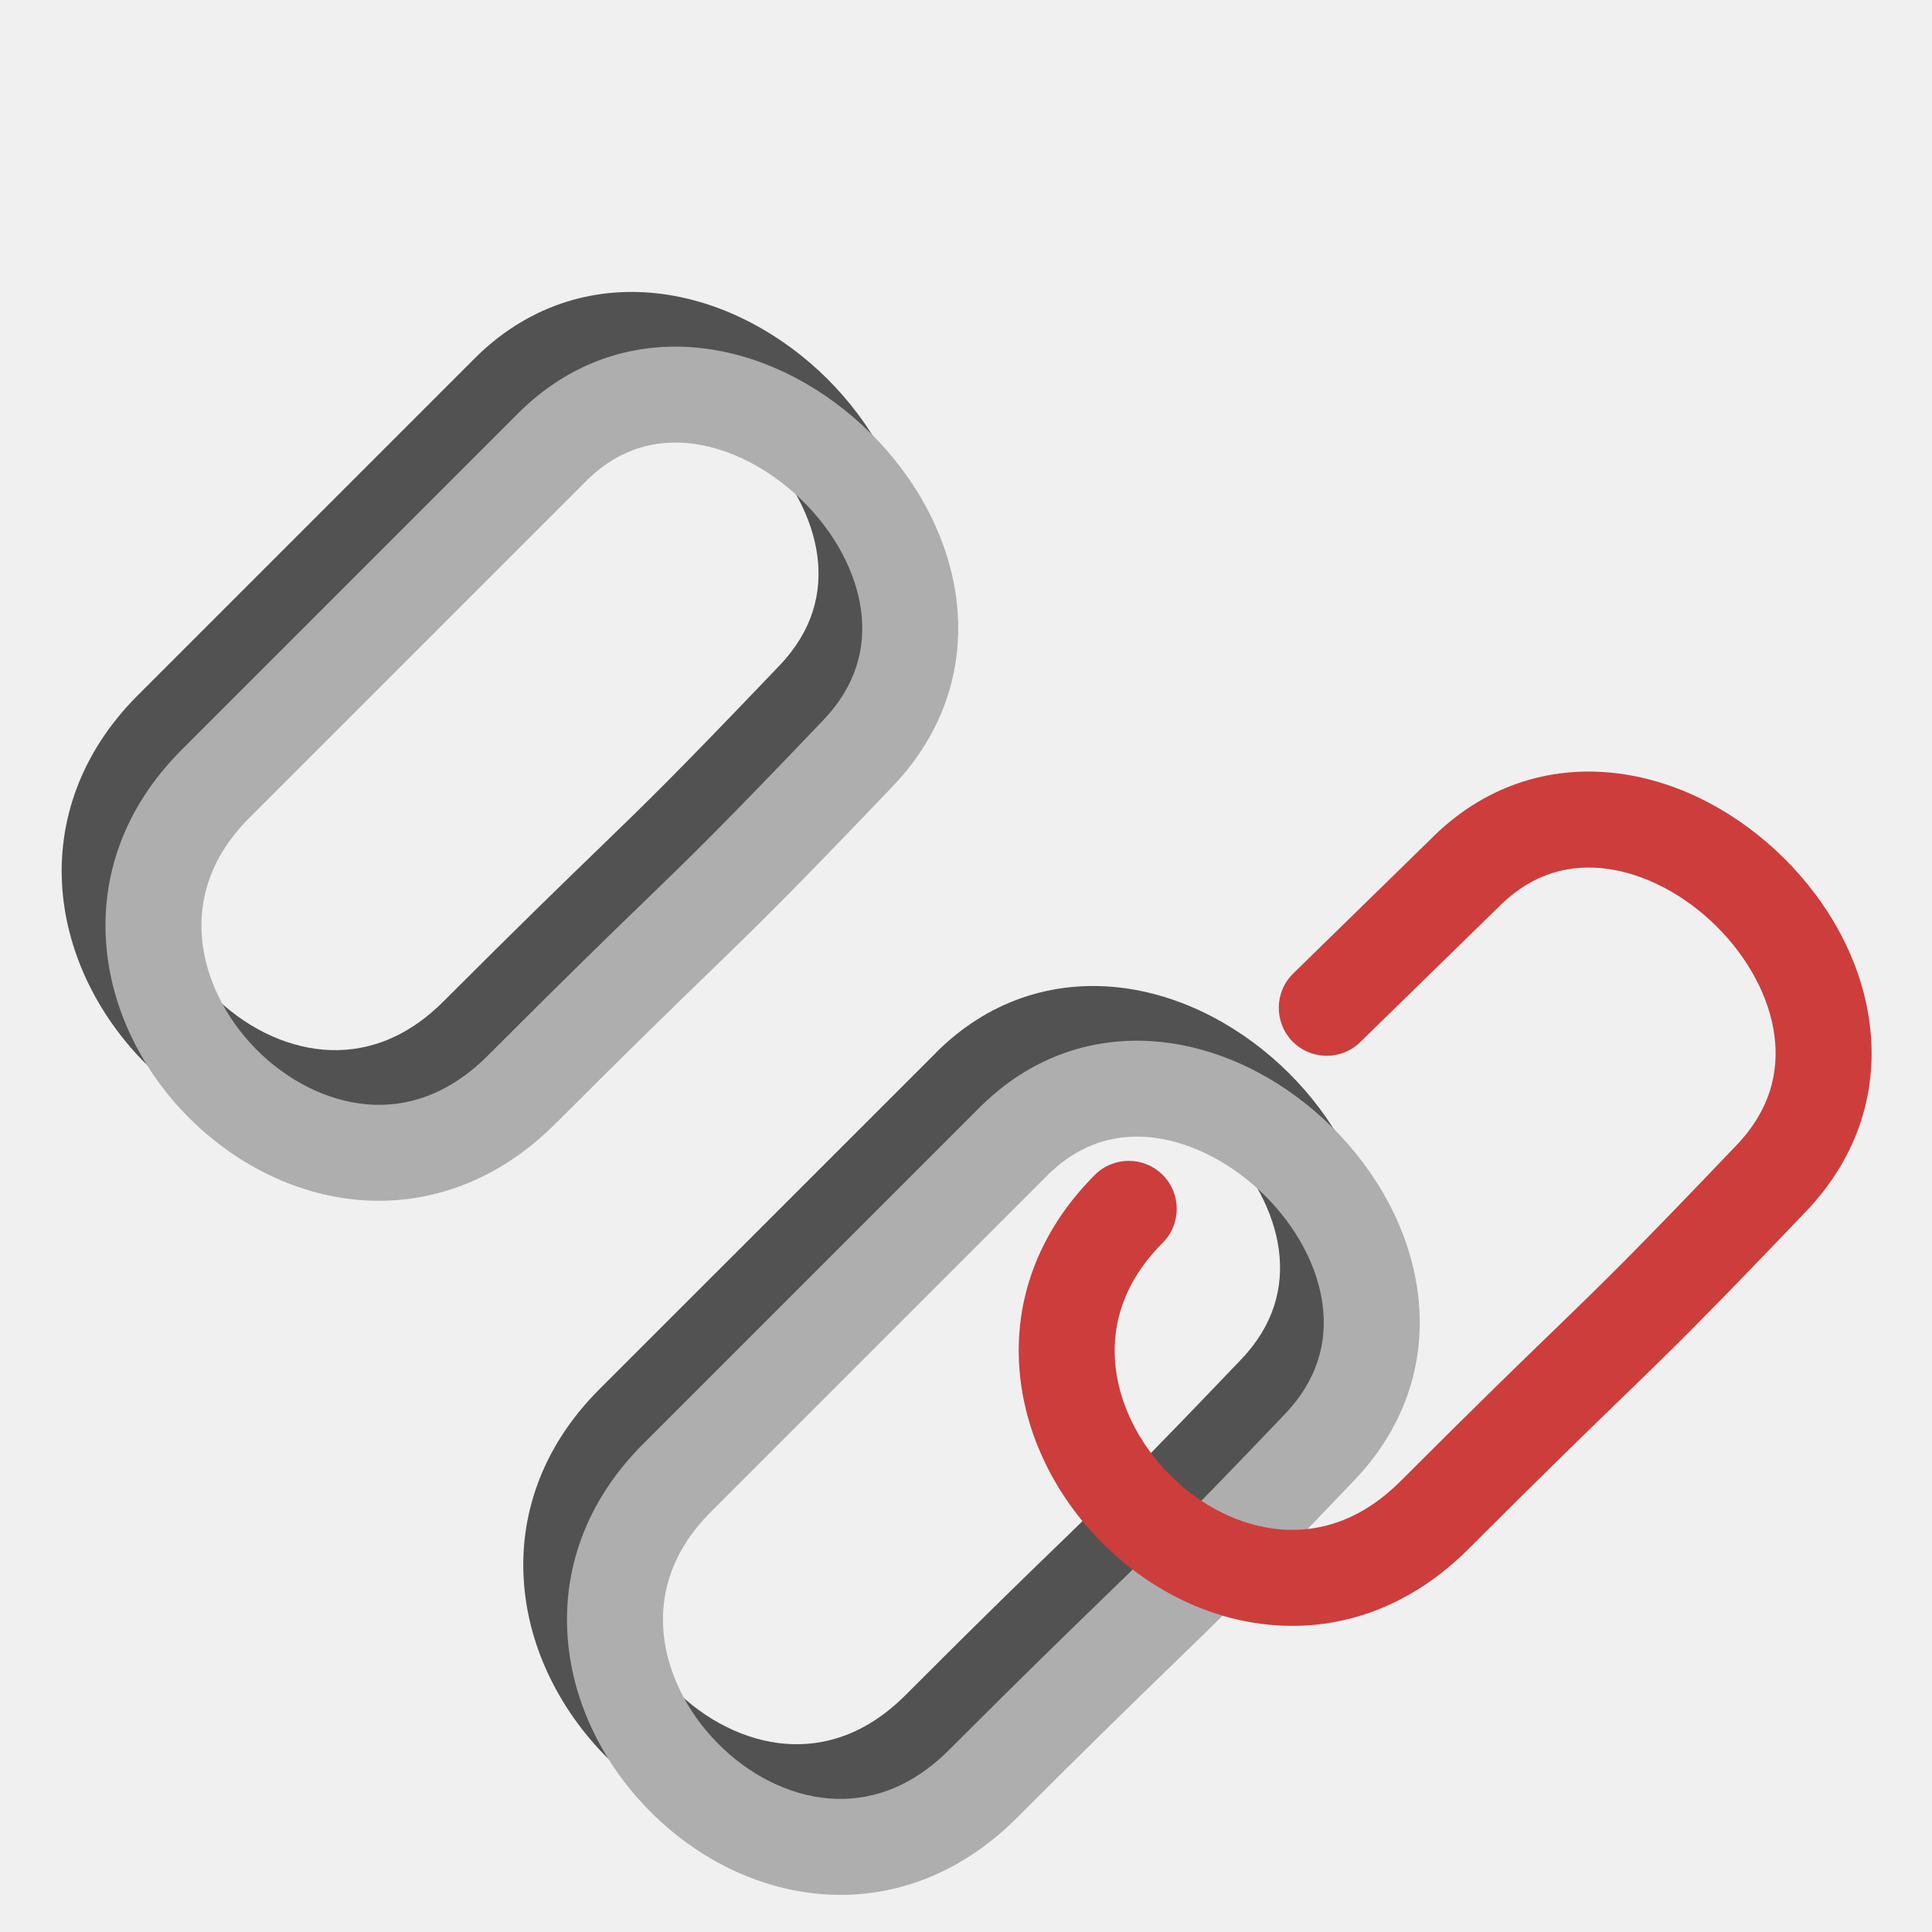
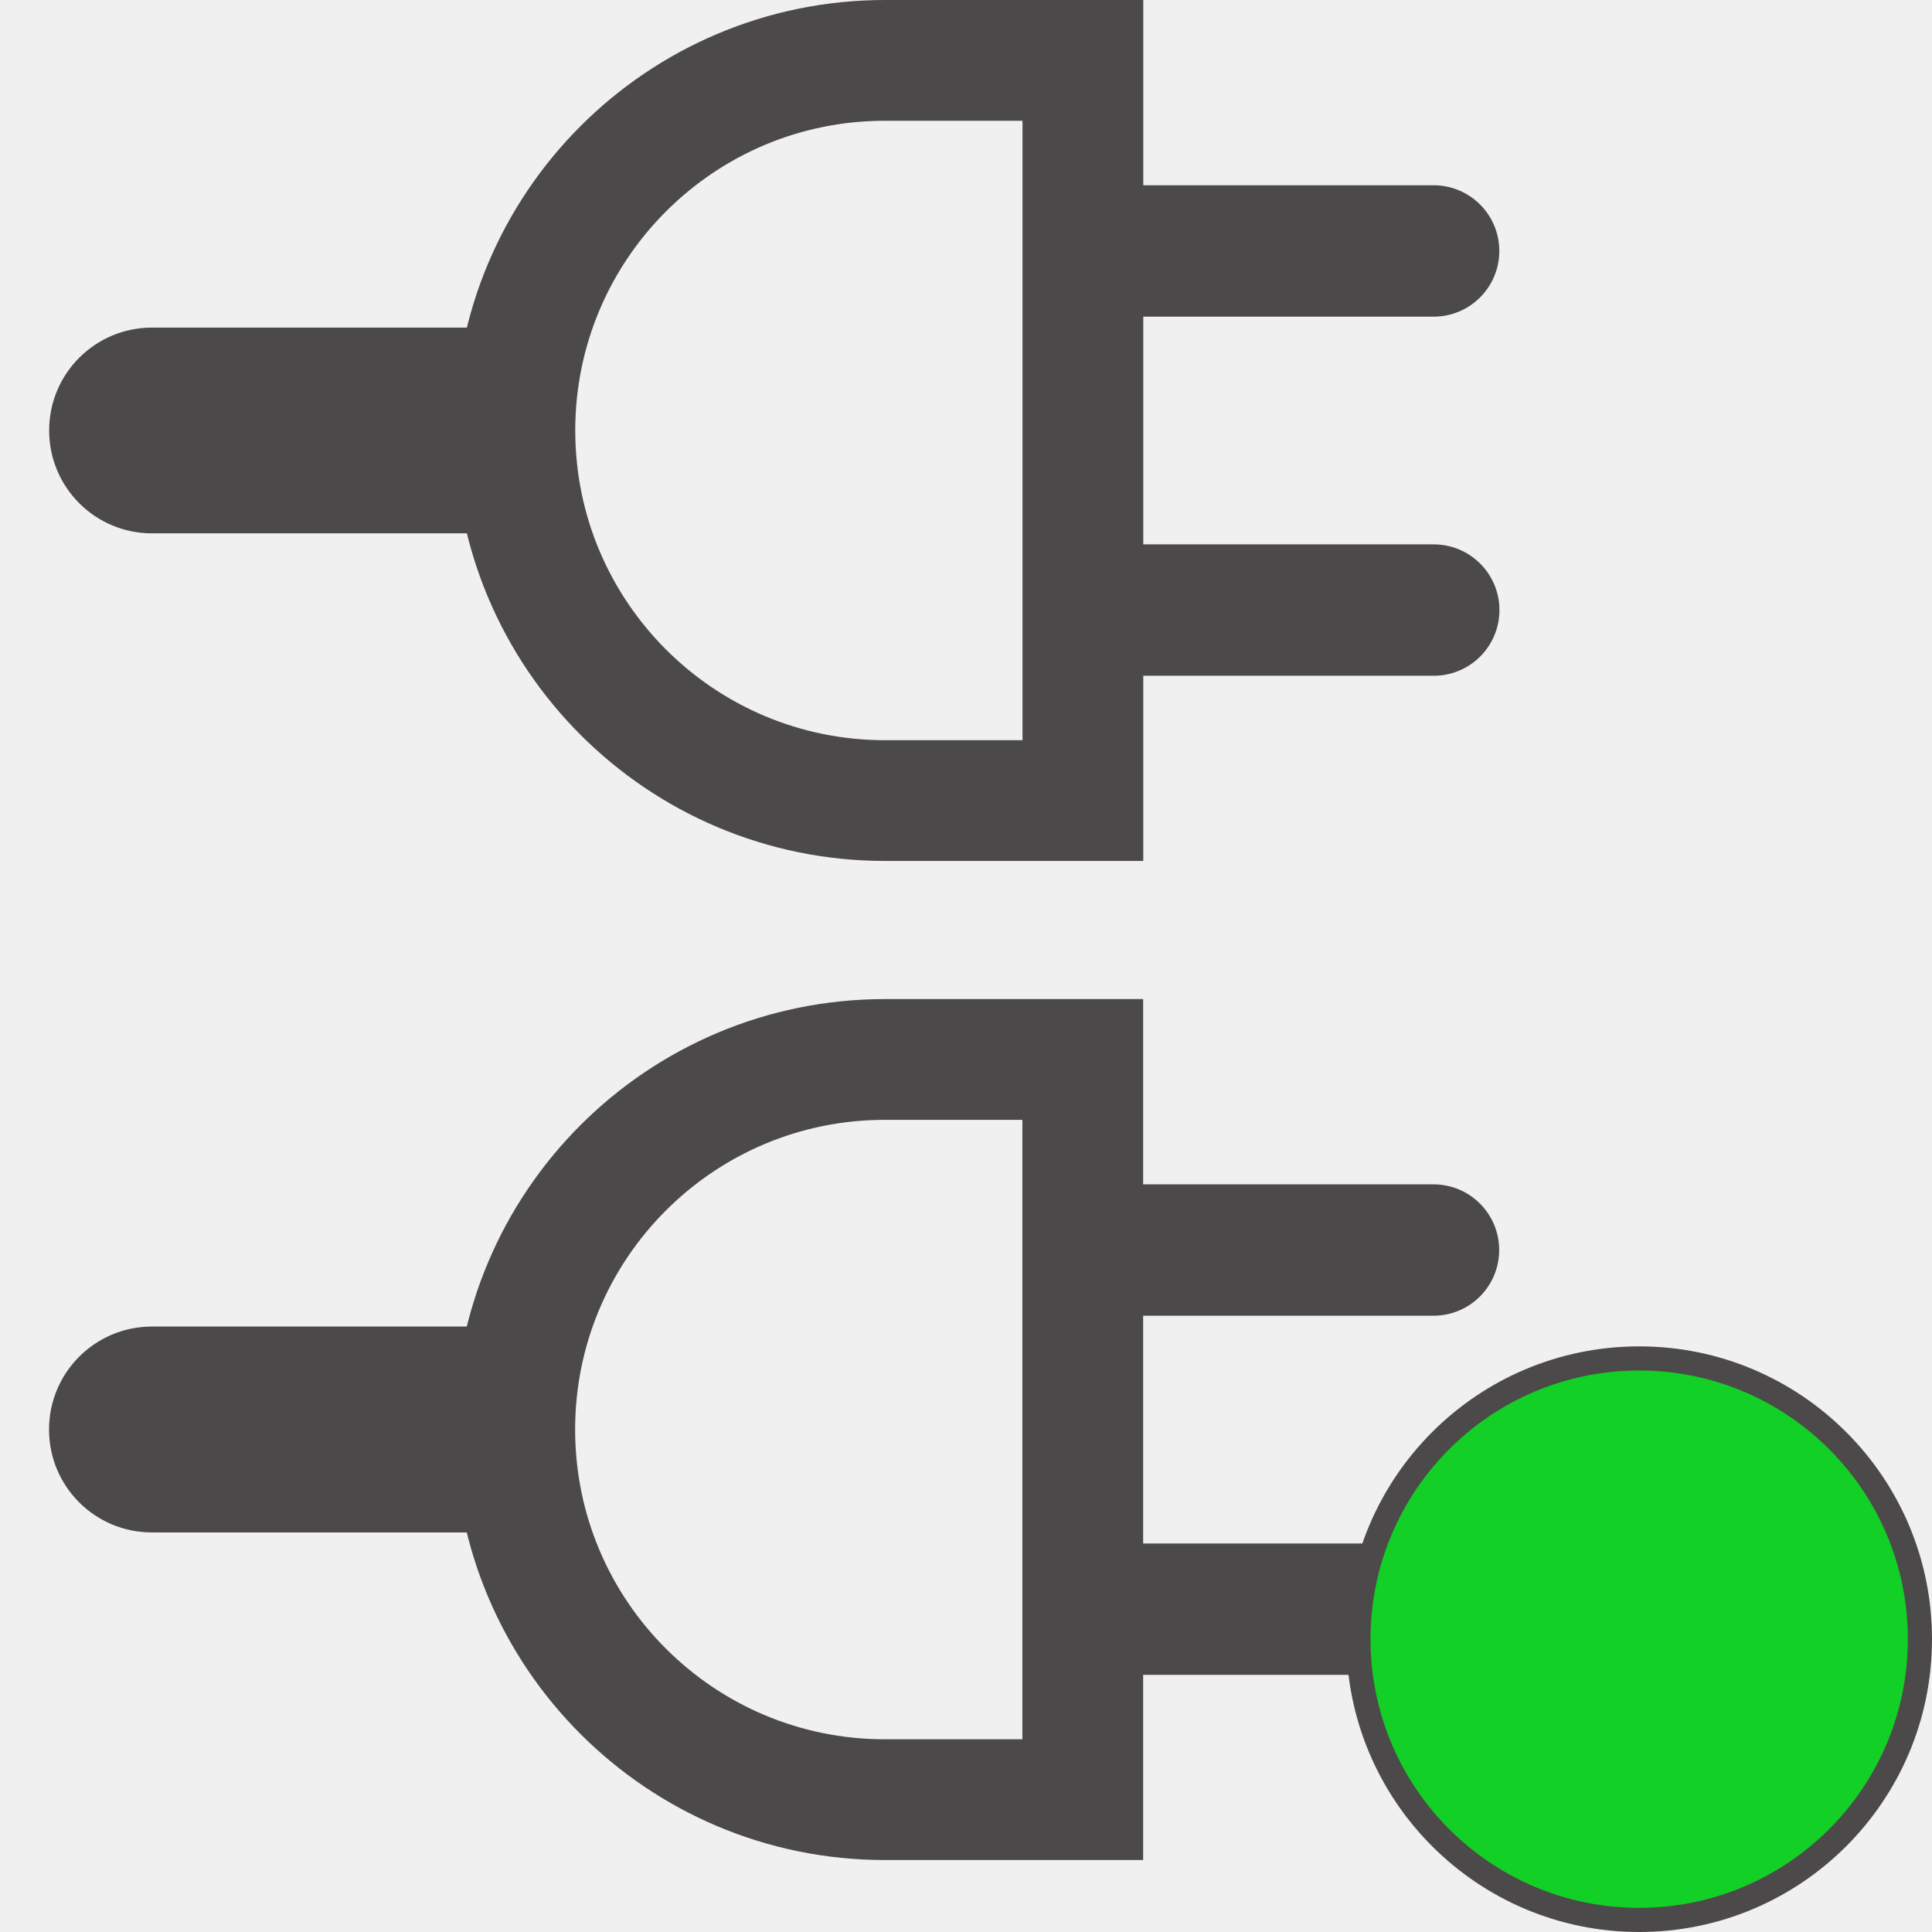
<svg xmlns="http://www.w3.org/2000/svg" width="16" height="16" viewBox="0 0 16 16" fill="none">
-   <g clip-path="url(#clip0_312_1513)">
-     <path fill-rule="evenodd" clip-rule="evenodd" d="M3.951 2.949L3.951 2.949L3.931 2.968L3.931 2.968L3.928 2.971L1.142 5.757C0.66 6.239 0.473 6.814 0.517 7.371C0.561 7.917 0.824 8.421 1.195 8.797C1.566 9.172 2.068 9.44 2.615 9.485C3.174 9.531 3.75 9.34 4.237 8.853C4.884 8.207 5.227 7.874 5.501 7.61C5.909 7.214 6.161 6.971 7.031 6.06C7.477 5.592 7.627 5.035 7.557 4.5C7.488 3.978 7.214 3.498 6.849 3.135C6.484 2.773 6.003 2.504 5.487 2.435C4.958 2.364 4.407 2.507 3.953 2.946L3.951 2.949ZM4.507 3.516C4.774 3.258 5.078 3.182 5.381 3.223C5.697 3.265 6.025 3.438 6.289 3.7C6.553 3.961 6.727 4.287 6.769 4.604C6.809 4.908 6.731 5.223 6.456 5.511C5.594 6.414 5.356 6.644 4.959 7.028C4.688 7.29 4.343 7.623 3.675 8.291C3.348 8.619 3 8.719 2.68 8.693C2.35 8.666 2.019 8.499 1.76 8.238C1.501 7.976 1.336 7.641 1.309 7.308C1.284 6.985 1.384 6.638 1.704 6.319L4.489 3.534L4.507 3.516Z" fill="#525252" />
-     <path fill-rule="evenodd" clip-rule="evenodd" d="M4.313 3.401L4.313 3.401L4.293 3.421L4.293 3.421L4.291 3.423L1.504 6.21C1.022 6.692 0.835 7.266 0.88 7.824C0.923 8.37 1.186 8.874 1.557 9.249C1.929 9.624 2.43 9.893 2.978 9.938C3.537 9.983 4.112 9.793 4.6 9.306C5.246 8.659 5.59 8.327 5.863 8.062C6.271 7.667 6.523 7.423 7.393 6.512C7.84 6.044 7.989 5.487 7.919 4.952C7.85 4.43 7.576 3.95 7.211 3.588C6.846 3.226 6.365 2.957 5.849 2.888C5.32 2.817 4.769 2.96 4.315 3.399L4.313 3.401ZM4.869 3.969C5.136 3.711 5.44 3.635 5.743 3.675C6.059 3.718 6.387 3.89 6.651 4.152C6.915 4.414 7.089 4.739 7.131 5.056C7.171 5.36 7.094 5.675 6.818 5.964C5.956 6.867 5.718 7.096 5.321 7.48C5.05 7.742 4.705 8.076 4.038 8.744C3.71 9.071 3.362 9.172 3.043 9.146C2.712 9.118 2.381 8.952 2.122 8.69C1.864 8.429 1.698 8.094 1.672 7.76C1.646 7.438 1.747 7.091 2.066 6.772L4.852 3.986L4.869 3.969Z" fill="#AEAEAE" />
-     <path fill-rule="evenodd" clip-rule="evenodd" d="M7.773 8.697L7.773 8.697L7.753 8.716L7.753 8.716L7.751 8.719L4.964 11.505C4.482 11.987 4.295 12.562 4.34 13.119C4.383 13.665 4.646 14.169 5.017 14.545C5.389 14.92 5.89 15.188 6.438 15.233C6.996 15.279 7.572 15.088 8.06 14.601C8.706 13.955 9.05 13.622 9.323 13.358C9.731 12.962 9.983 12.719 10.853 11.808C11.3 11.34 11.449 10.783 11.379 10.248C11.31 9.726 11.036 9.246 10.671 8.884C10.306 8.522 9.825 8.252 9.309 8.183C8.78 8.112 8.229 8.255 7.775 8.694L7.773 8.697ZM8.329 9.264C8.596 9.006 8.9 8.93 9.203 8.971C9.519 9.013 9.847 9.186 10.111 9.448C10.375 9.709 10.549 10.035 10.591 10.352C10.631 10.656 10.553 10.971 10.278 11.259C9.416 12.162 9.178 12.392 8.781 12.776C8.51 13.038 8.165 13.371 7.498 14.039C7.17 14.367 6.822 14.467 6.502 14.441C6.172 14.414 5.841 14.247 5.582 13.986C5.324 13.724 5.158 13.389 5.132 13.056C5.106 12.733 5.207 12.386 5.526 12.067L8.311 9.282L8.329 9.264Z" fill="#525252" />
-     <path fill-rule="evenodd" clip-rule="evenodd" d="M8.135 9.149L8.135 9.149L8.115 9.169L8.115 9.169L8.113 9.171L5.326 11.958C4.844 12.44 4.657 13.014 4.702 13.572C4.745 14.118 5.008 14.622 5.38 14.997C5.751 15.373 6.252 15.641 6.8 15.686C7.359 15.732 7.935 15.541 8.422 15.054C9.068 14.408 9.412 14.075 9.685 13.81C10.094 13.415 10.345 13.171 11.215 12.26C11.662 11.792 11.812 11.235 11.741 10.7C11.672 10.178 11.398 9.698 11.033 9.336C10.669 8.974 10.188 8.705 9.671 8.636C9.143 8.565 8.591 8.708 8.138 9.147L8.135 9.149ZM8.691 9.717C8.959 9.459 9.262 9.383 9.566 9.423C9.882 9.466 10.21 9.638 10.474 9.9C10.738 10.162 10.912 10.488 10.953 10.804C10.993 11.108 10.916 11.423 10.64 11.712C9.778 12.615 9.541 12.844 9.143 13.229C8.873 13.491 8.528 13.824 7.86 14.492C7.533 14.819 7.184 14.92 6.865 14.894C6.534 14.867 6.203 14.7 5.945 14.438C5.686 14.177 5.521 13.842 5.494 13.508C5.468 13.186 5.569 12.839 5.888 12.52L8.674 9.734L8.691 9.717Z" fill="#AEAEAE" />
-     <path fill-rule="evenodd" clip-rule="evenodd" d="M13.308 7.195C13.004 7.154 12.701 7.23 12.433 7.489L12.414 7.508L11.265 8.63C11.108 8.784 10.857 8.781 10.703 8.624C10.55 8.467 10.553 8.215 10.71 8.062L11.857 6.941L11.877 6.921L11.879 6.919C12.333 6.479 12.885 6.336 13.413 6.407C13.93 6.476 14.411 6.746 14.775 7.108C15.14 7.47 15.415 7.95 15.483 8.472C15.554 9.007 15.404 9.564 14.957 10.032C14.087 10.943 13.835 11.187 13.427 11.582C13.153 11.847 12.81 12.18 12.163 12.826C11.676 13.314 11.1 13.504 10.541 13.458C9.993 13.414 9.492 13.145 9.12 12.77C8.749 12.395 8.486 11.89 8.443 11.344C8.398 10.787 8.585 10.213 9.067 9.73C9.222 9.575 9.474 9.575 9.629 9.73C9.784 9.886 9.784 10.137 9.629 10.292C9.31 10.612 9.209 10.958 9.235 11.281C9.261 11.615 9.427 11.95 9.685 12.211C9.944 12.473 10.275 12.639 10.606 12.666C10.925 12.692 11.274 12.592 11.601 12.264C12.269 11.596 12.614 11.263 12.885 11.001C13.282 10.616 13.52 10.387 14.382 9.483C14.658 9.195 14.735 8.88 14.695 8.576C14.654 8.259 14.479 7.934 14.216 7.672C13.952 7.41 13.624 7.237 13.308 7.195Z" fill="#CD3D3C" />
+   <g clip-path="url(#clip0_402_3227)">
+     <path d="M8.968 0.5V6.63H7.329C5.636 6.63 4.264 5.258 4.264 3.565C4.264 1.872 5.636 0.5 7.329 0.5L8.968 0.5Z" stroke="#4B4949" />
+     <path d="M4.233 2.713V4.417H1.259C0.788 4.417 0.407 4.036 0.407 3.565C0.407 3.094 0.788 2.713 1.259 2.713H4.233Z" fill="#4B4949" />
+     <rect width="1.088" height="3.653" rx="0.544" transform="matrix(0 1 1 0 8.76465 4.50836)" fill="#4B4949" />
+     <rect width="1.088" height="3.587" rx="0.544" transform="matrix(0 1 1 0 8.82959 1.53436)" fill="#4B4949" />
+     <path d="M8.967 8.774V14.904H7.328C5.635 14.904 4.263 13.532 4.263 11.839C4.263 10.146 5.635 8.774 7.328 8.774H8.967Z" stroke="#4B4949" />
+     <path d="M4.232 10.986V12.691H1.258C0.787 12.691 0.406 12.31 0.406 11.839C0.406 11.368 0.787 10.986 1.258 10.986H4.232Z" fill="#4B4949" />
+     <rect width="1.088" height="3.653" rx="0.544" transform="matrix(0 1 1 0 8.76367 12.7823)" fill="#4B4949" />
+     <rect width="1.088" height="3.587" rx="0.544" transform="matrix(0 1 1 0 8.82861 9.80823)" fill="#4B4949" />
+     <circle cx="13.575" cy="13.575" r="2.325" fill="#12D025" stroke="#4B4949" stroke-width="0.2" />
  </g>
  <defs>
-     <clipPath id="clip0_312_1513">
+     <clipPath id="clip0_402_3227">
      <rect width="16" height="16" fill="white" />
    </clipPath>
  </defs>
</svg>
